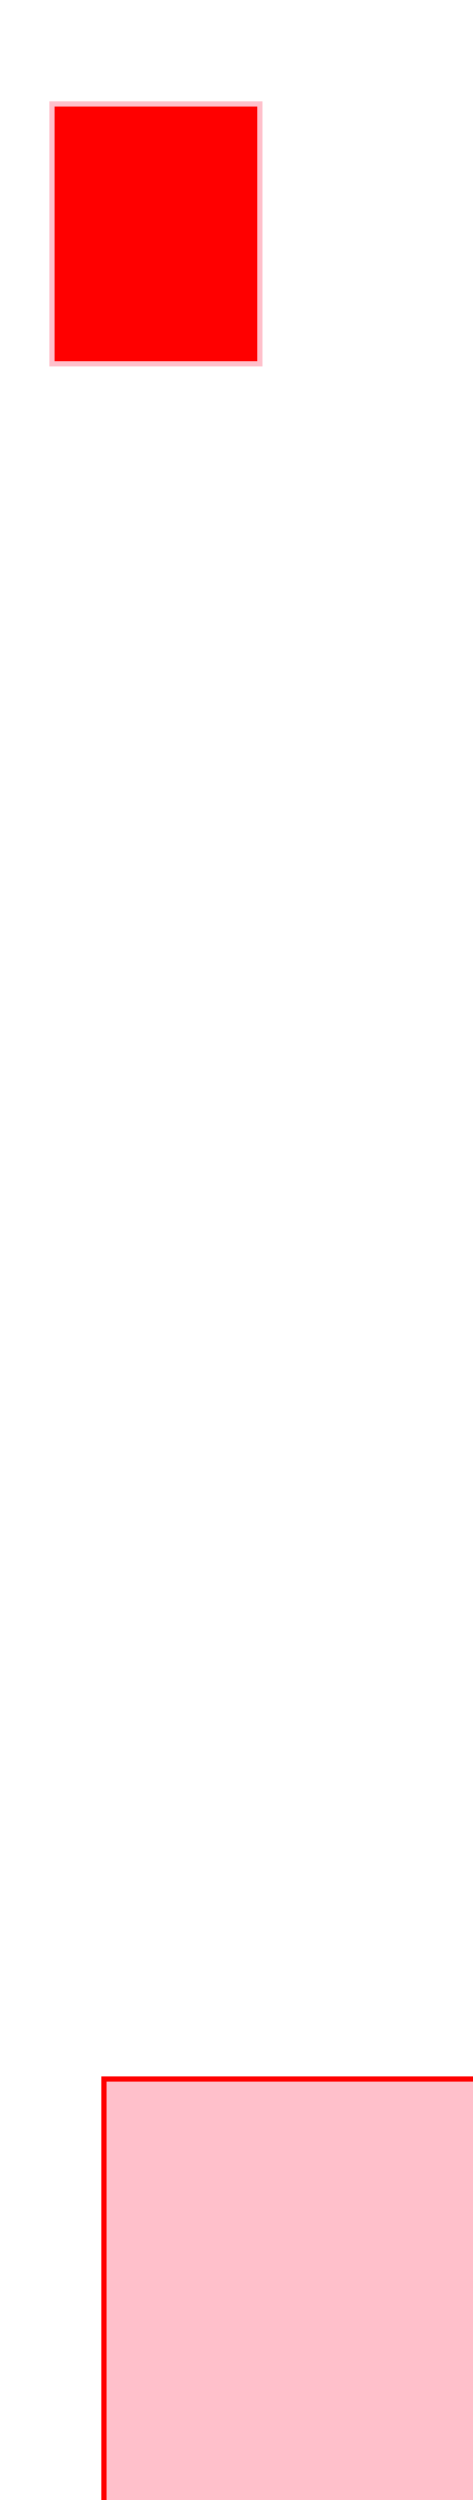
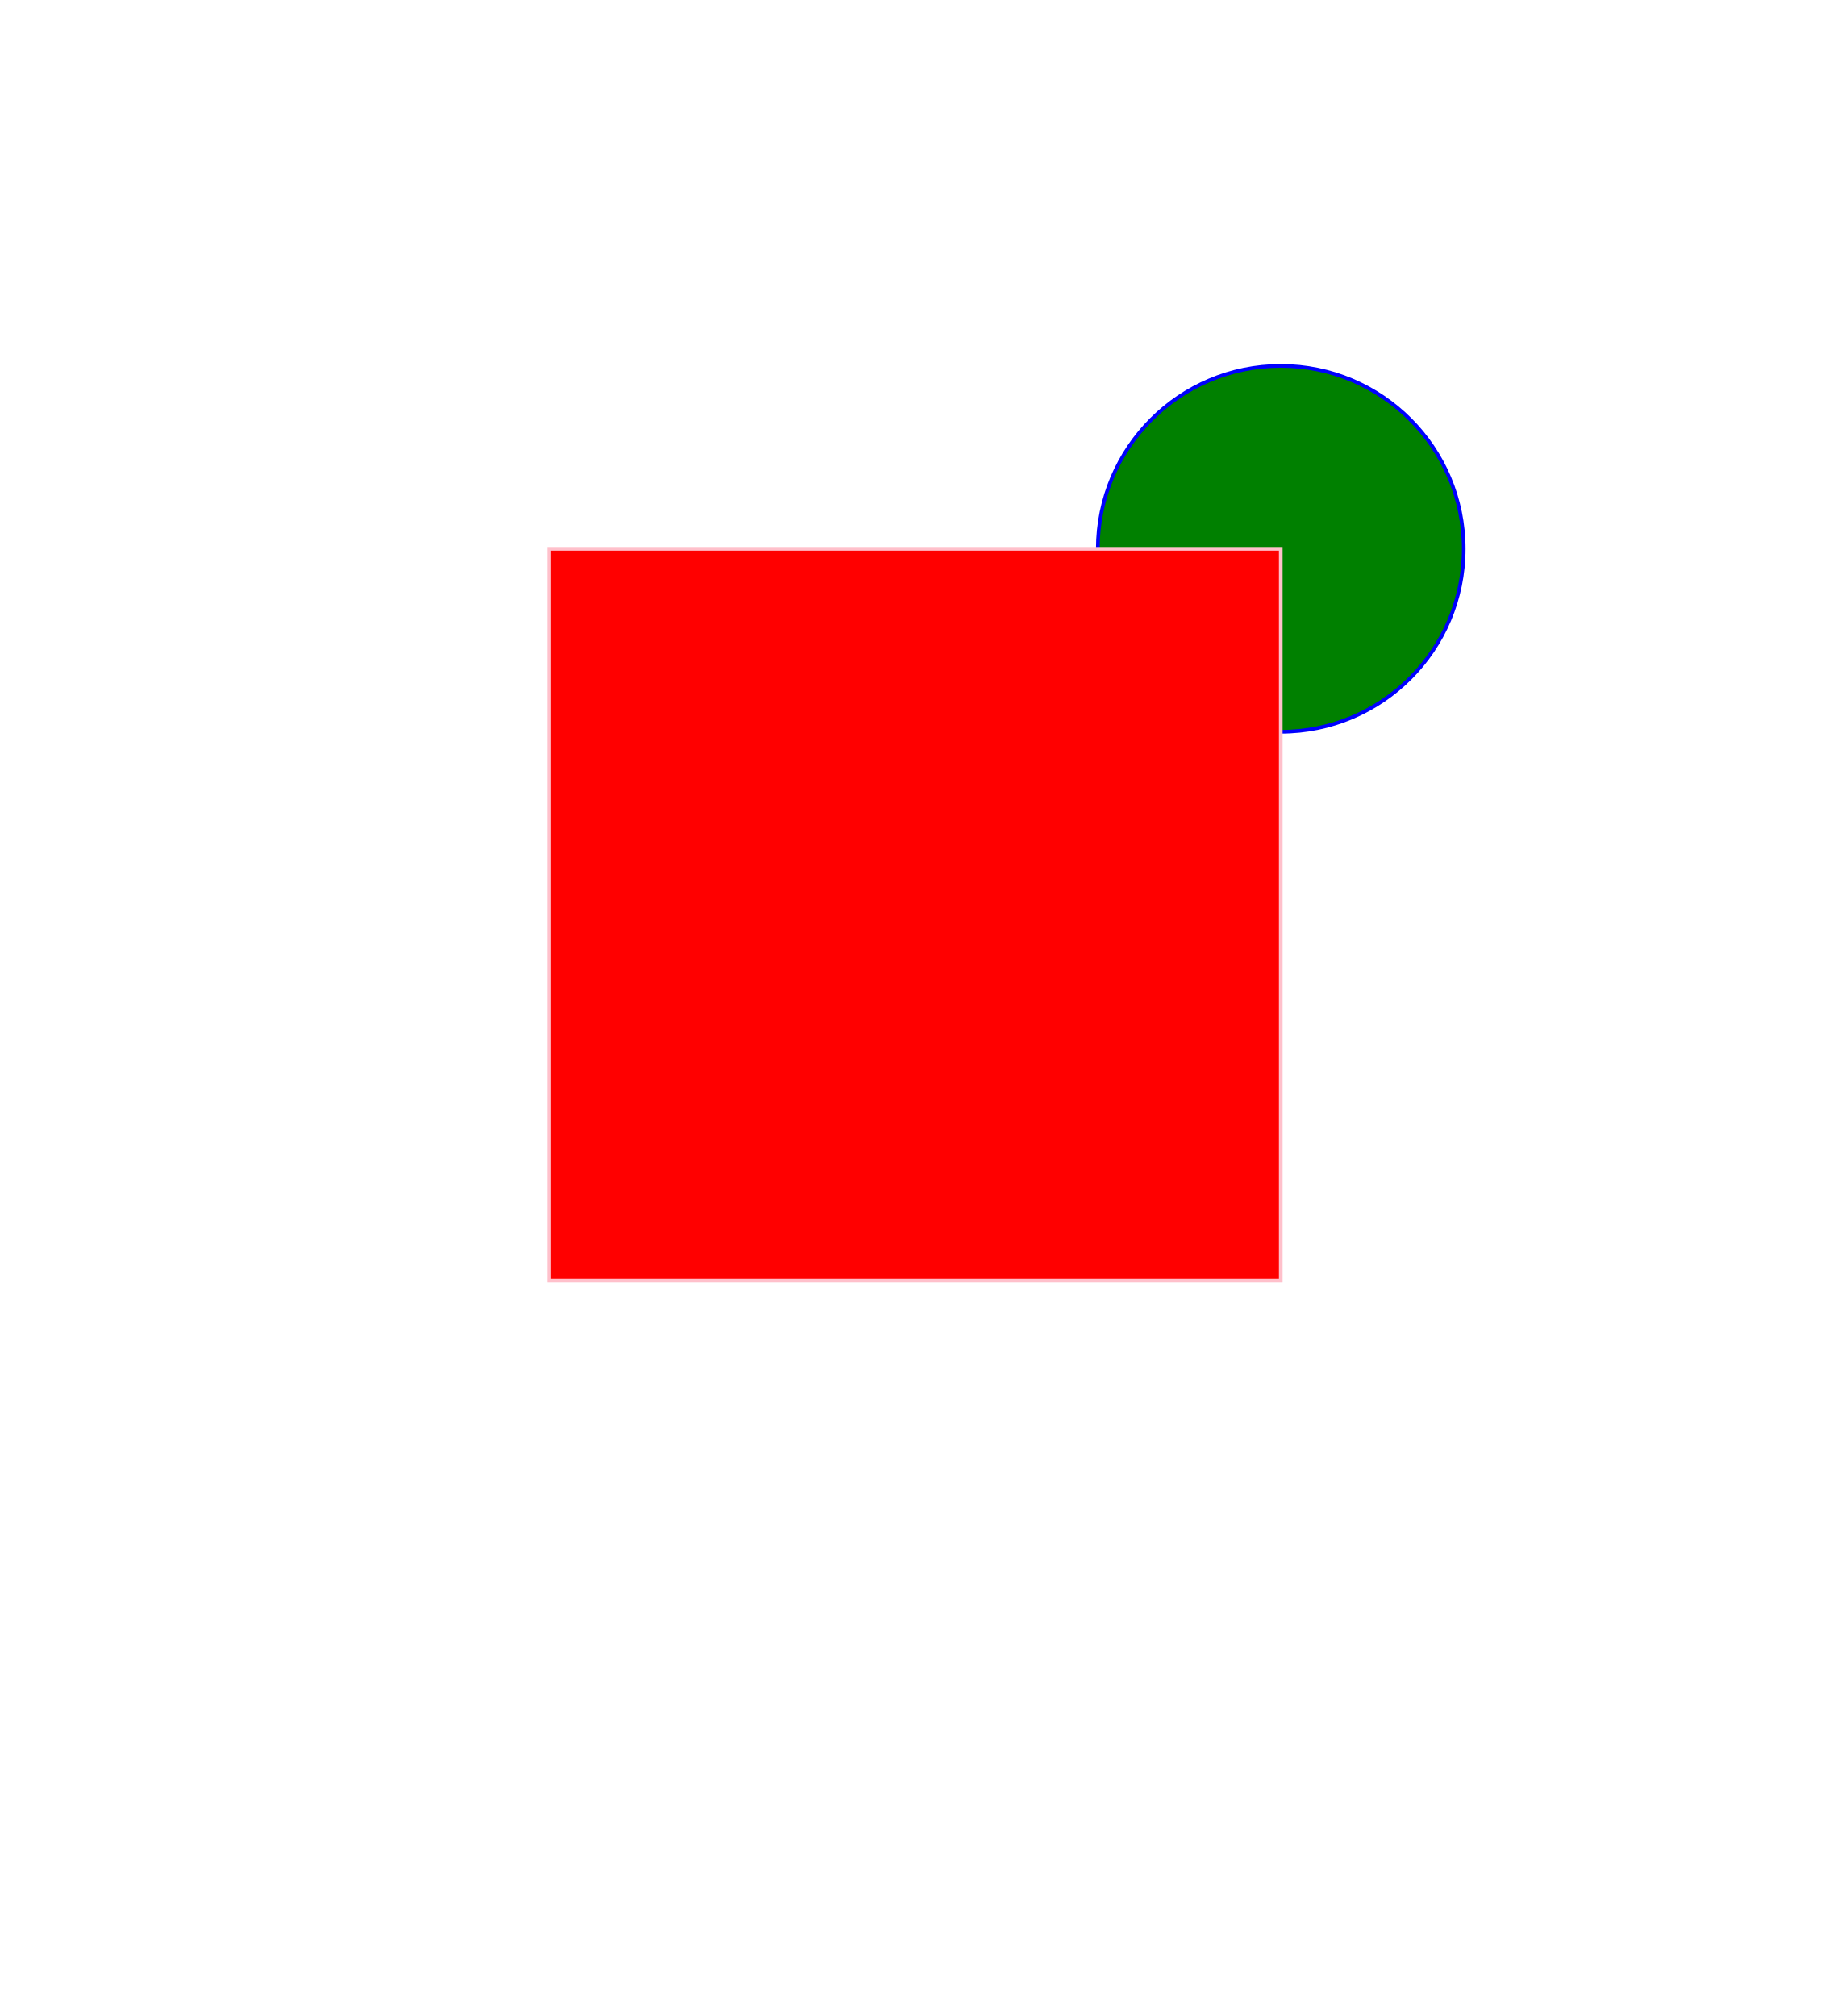
<svg>
-   <rect x="10" y="20" width="40" height="50" stroke="pink" fill="red" stroke-dasharray="0" />
-   <rect x="20" y="400" width="80" height="100" stroke="red" fill="pink" stroke-dasharray="0" />
+   <circle cx="350" cy="150" r="50" stroke="blue" fill="green" />
+   <rect x="150" y="150" width="200" height="200" stroke="pink" fill="red" stroke-dasharray="0" />
+   <circle cx="600" cy="600" r="50" stroke="red" fill="pink" />
</svg>
